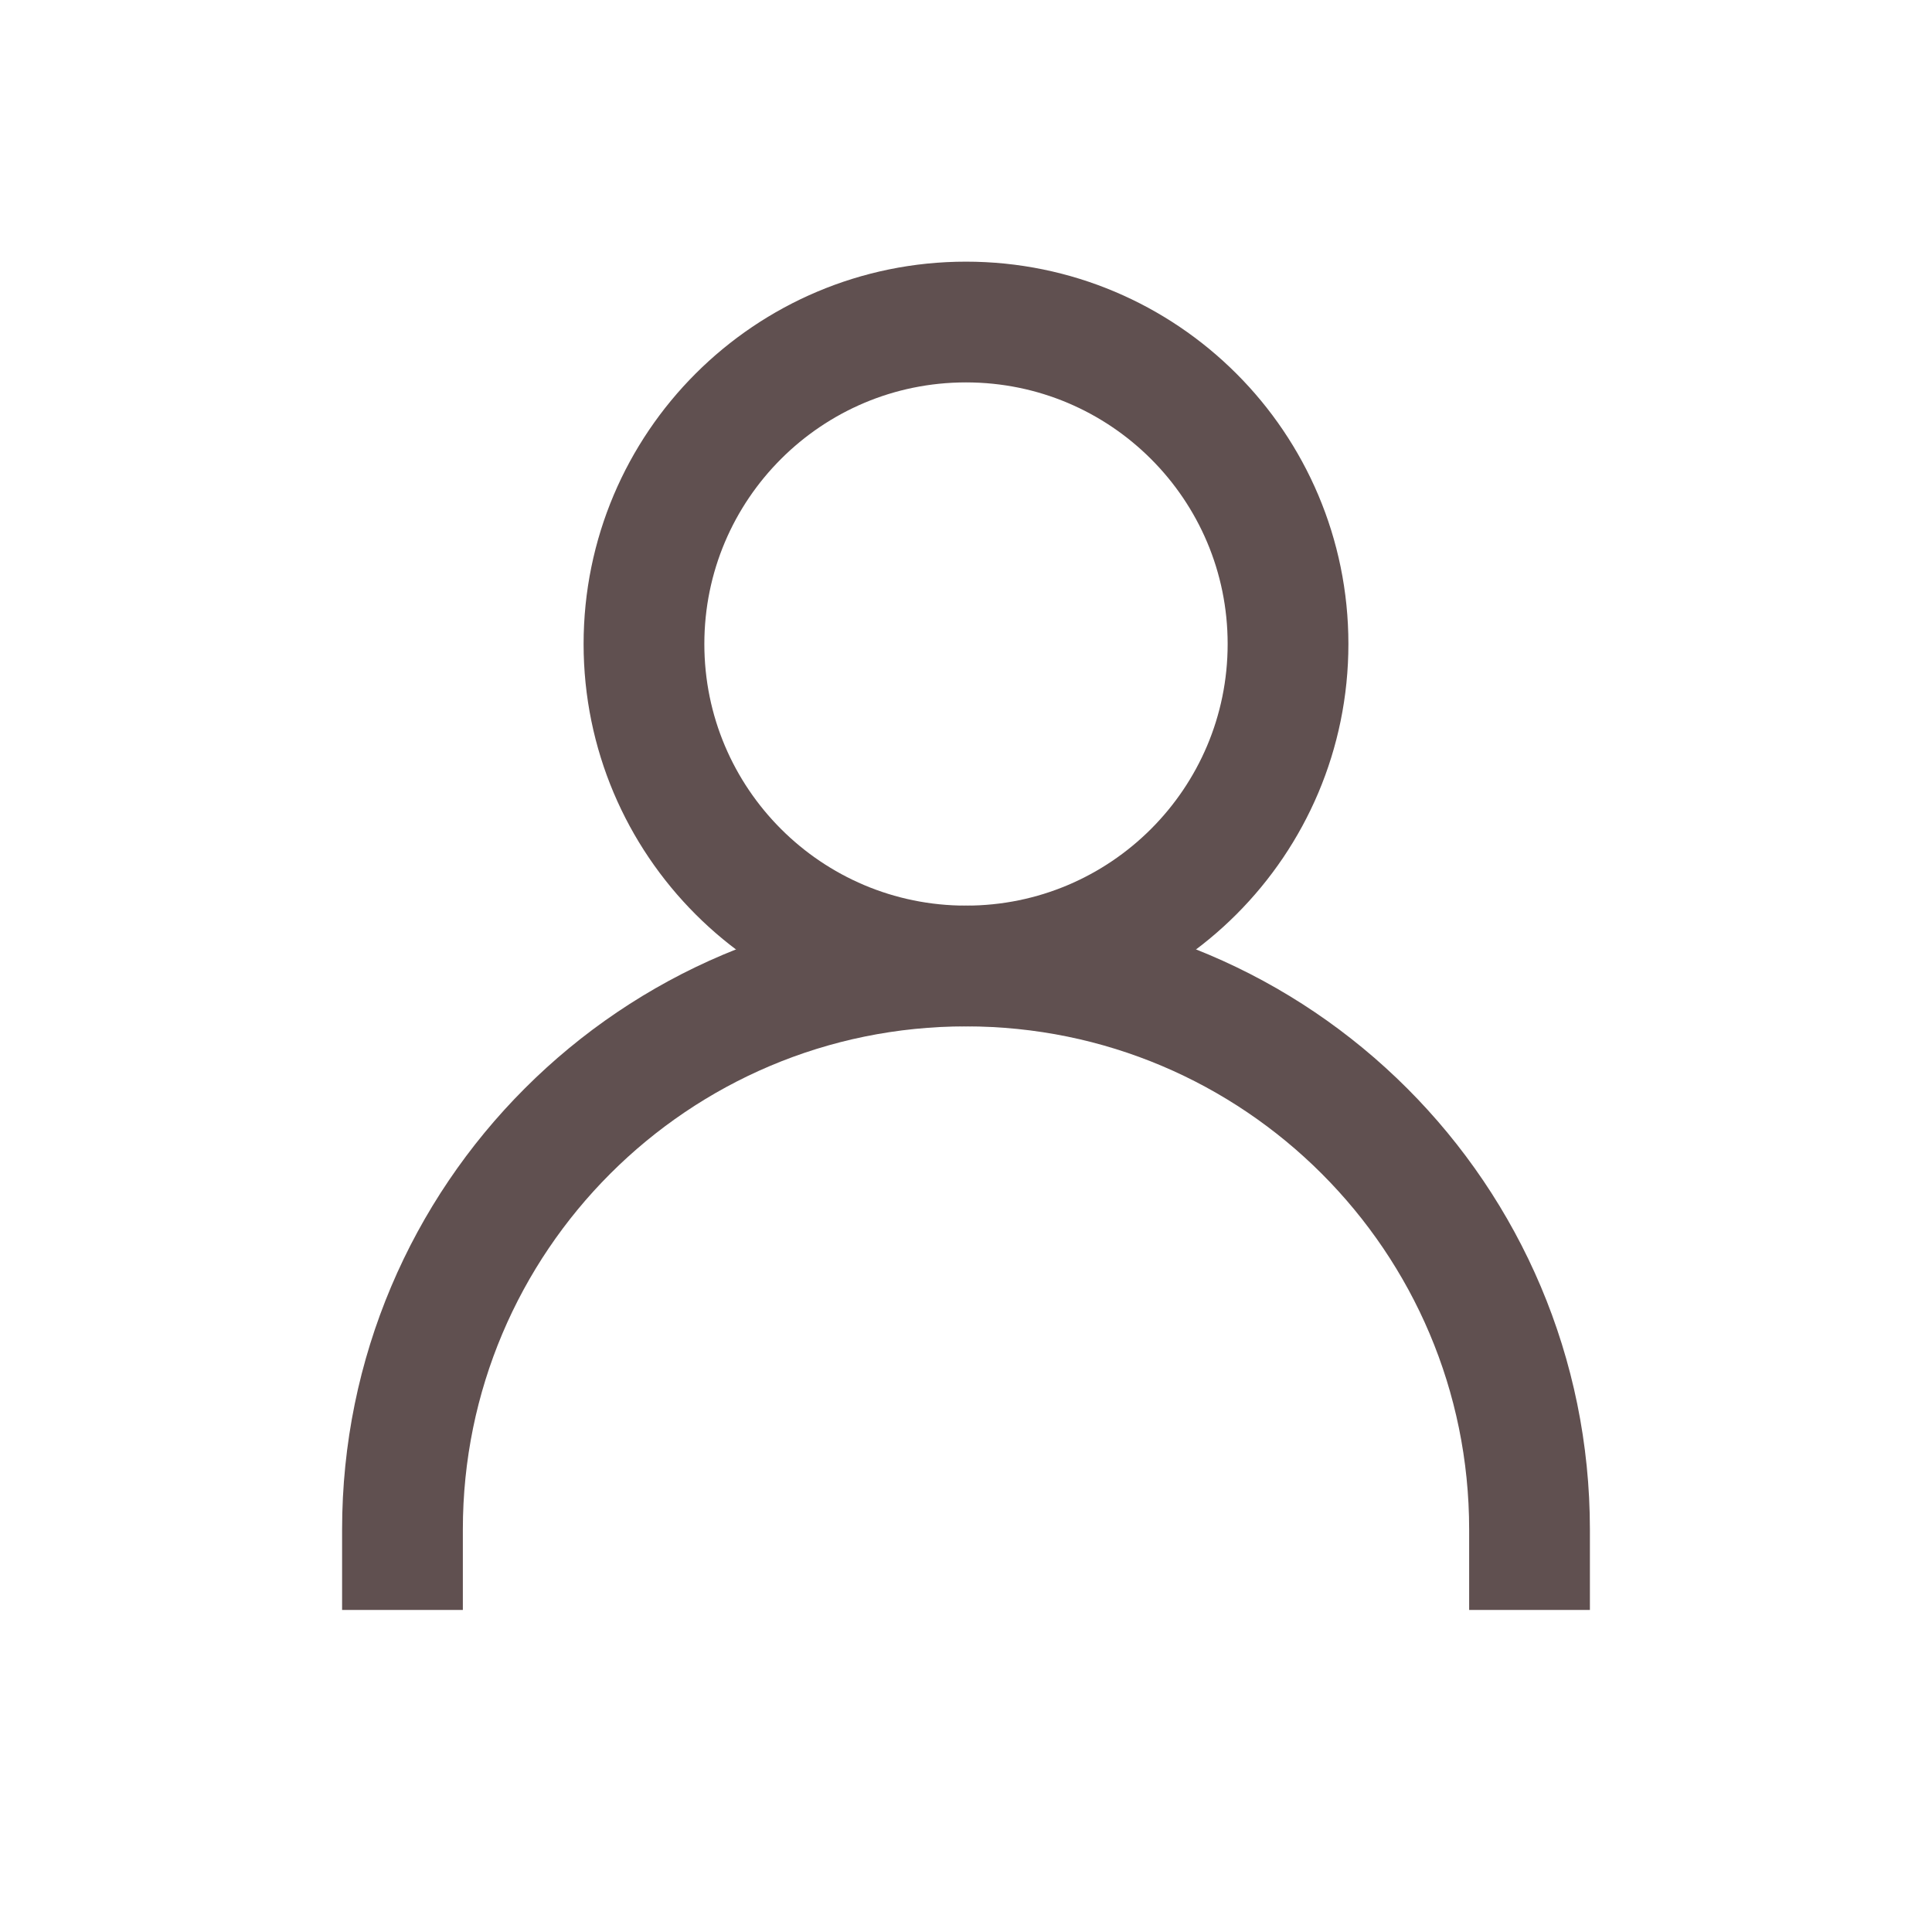
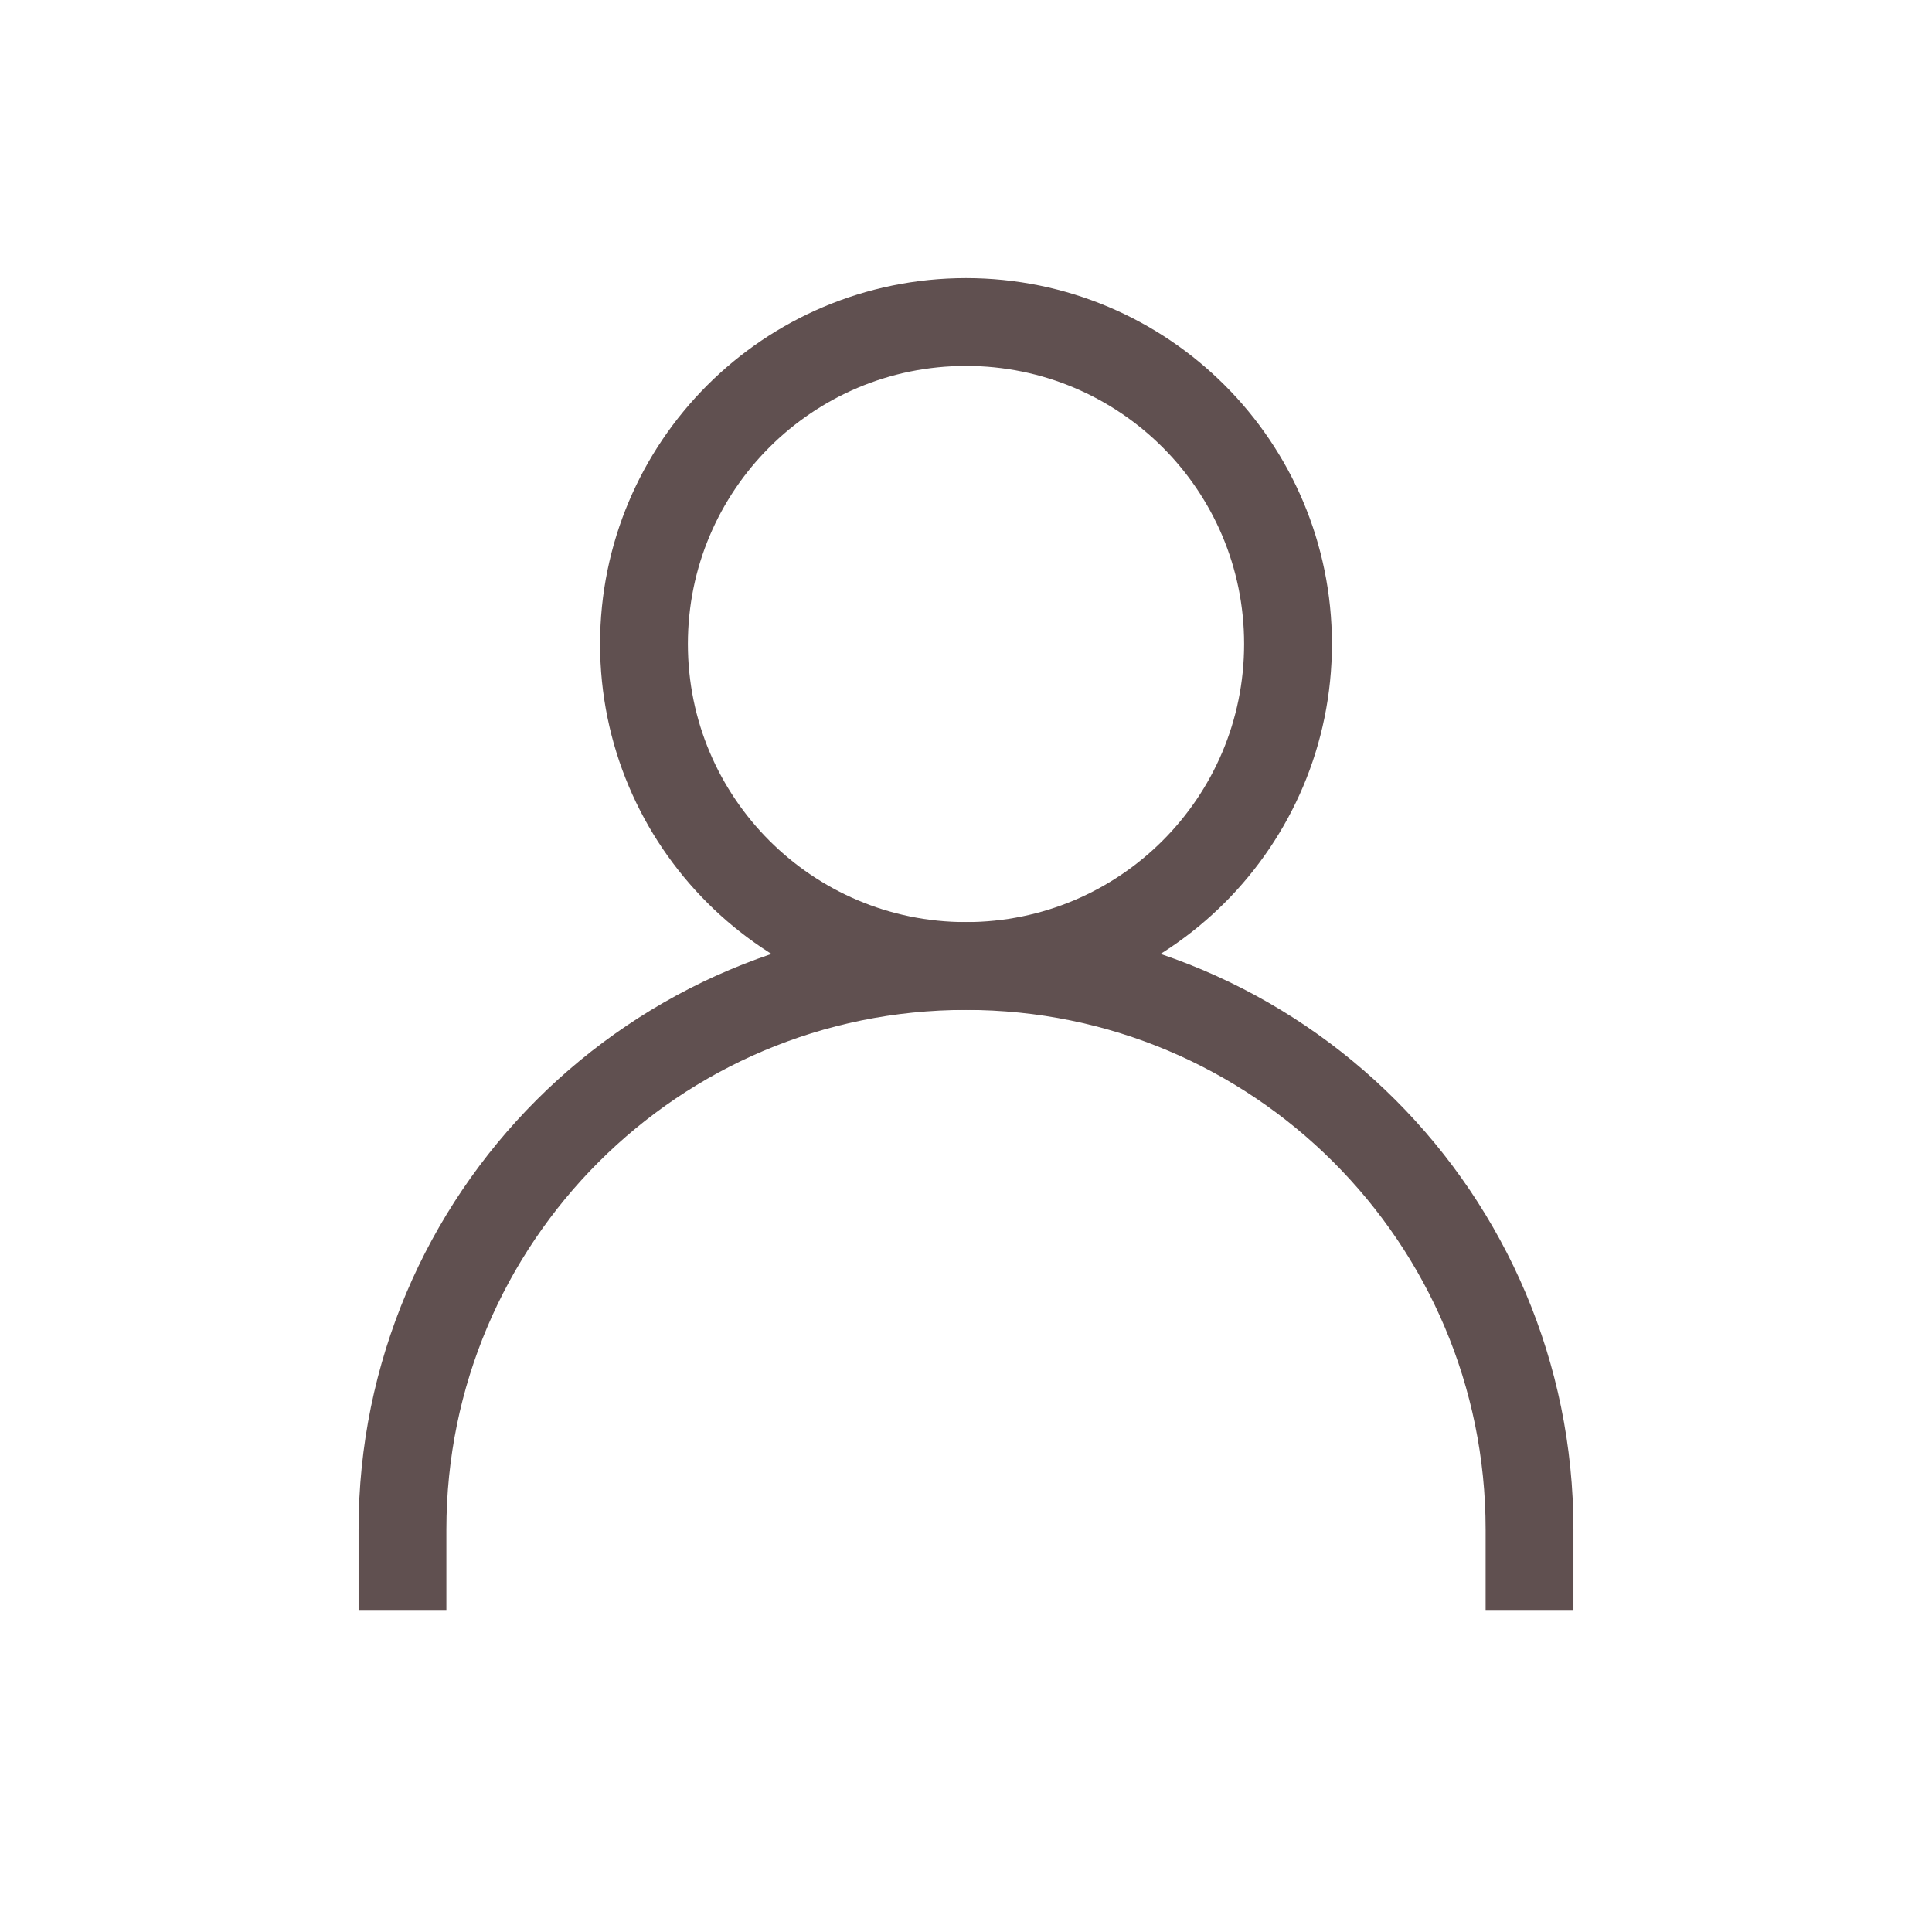
<svg xmlns="http://www.w3.org/2000/svg" width="22" height="22" viewBox="0 0 22 22" fill="none">
-   <path d="M4.583 18.333V17.417C4.583 13.873 7.456 11 11 11C14.544 11 17.417 13.873 17.417 17.417V18.333" stroke="#605050" stroke-width="1.375" strokeLinecap="round" />
-   <path d="M11 11C13.025 11 14.667 9.358 14.667 7.333C14.667 5.308 13.025 3.667 11 3.667C8.975 3.667 7.333 5.308 7.333 7.333C7.333 9.358 8.975 11 11 11Z" stroke="#605050" stroke-width="1.375" strokeLinecap="round" />
+   <path d="M4.583 18.333V17.417C4.583 13.873 7.456 11 11 11C14.544 11 17.417 13.873 17.417 17.417V18.333" stroke="#605050" strokeWidth="1.375" strokeLinecap="round" />
+   <path d="M11 11C13.025 11 14.667 9.358 14.667 7.333C14.667 5.308 13.025 3.667 11 3.667C8.975 3.667 7.333 5.308 7.333 7.333C7.333 9.358 8.975 11 11 11Z" stroke="#605050" strokeWidth="1.375" strokeLinecap="round" />
</svg>
